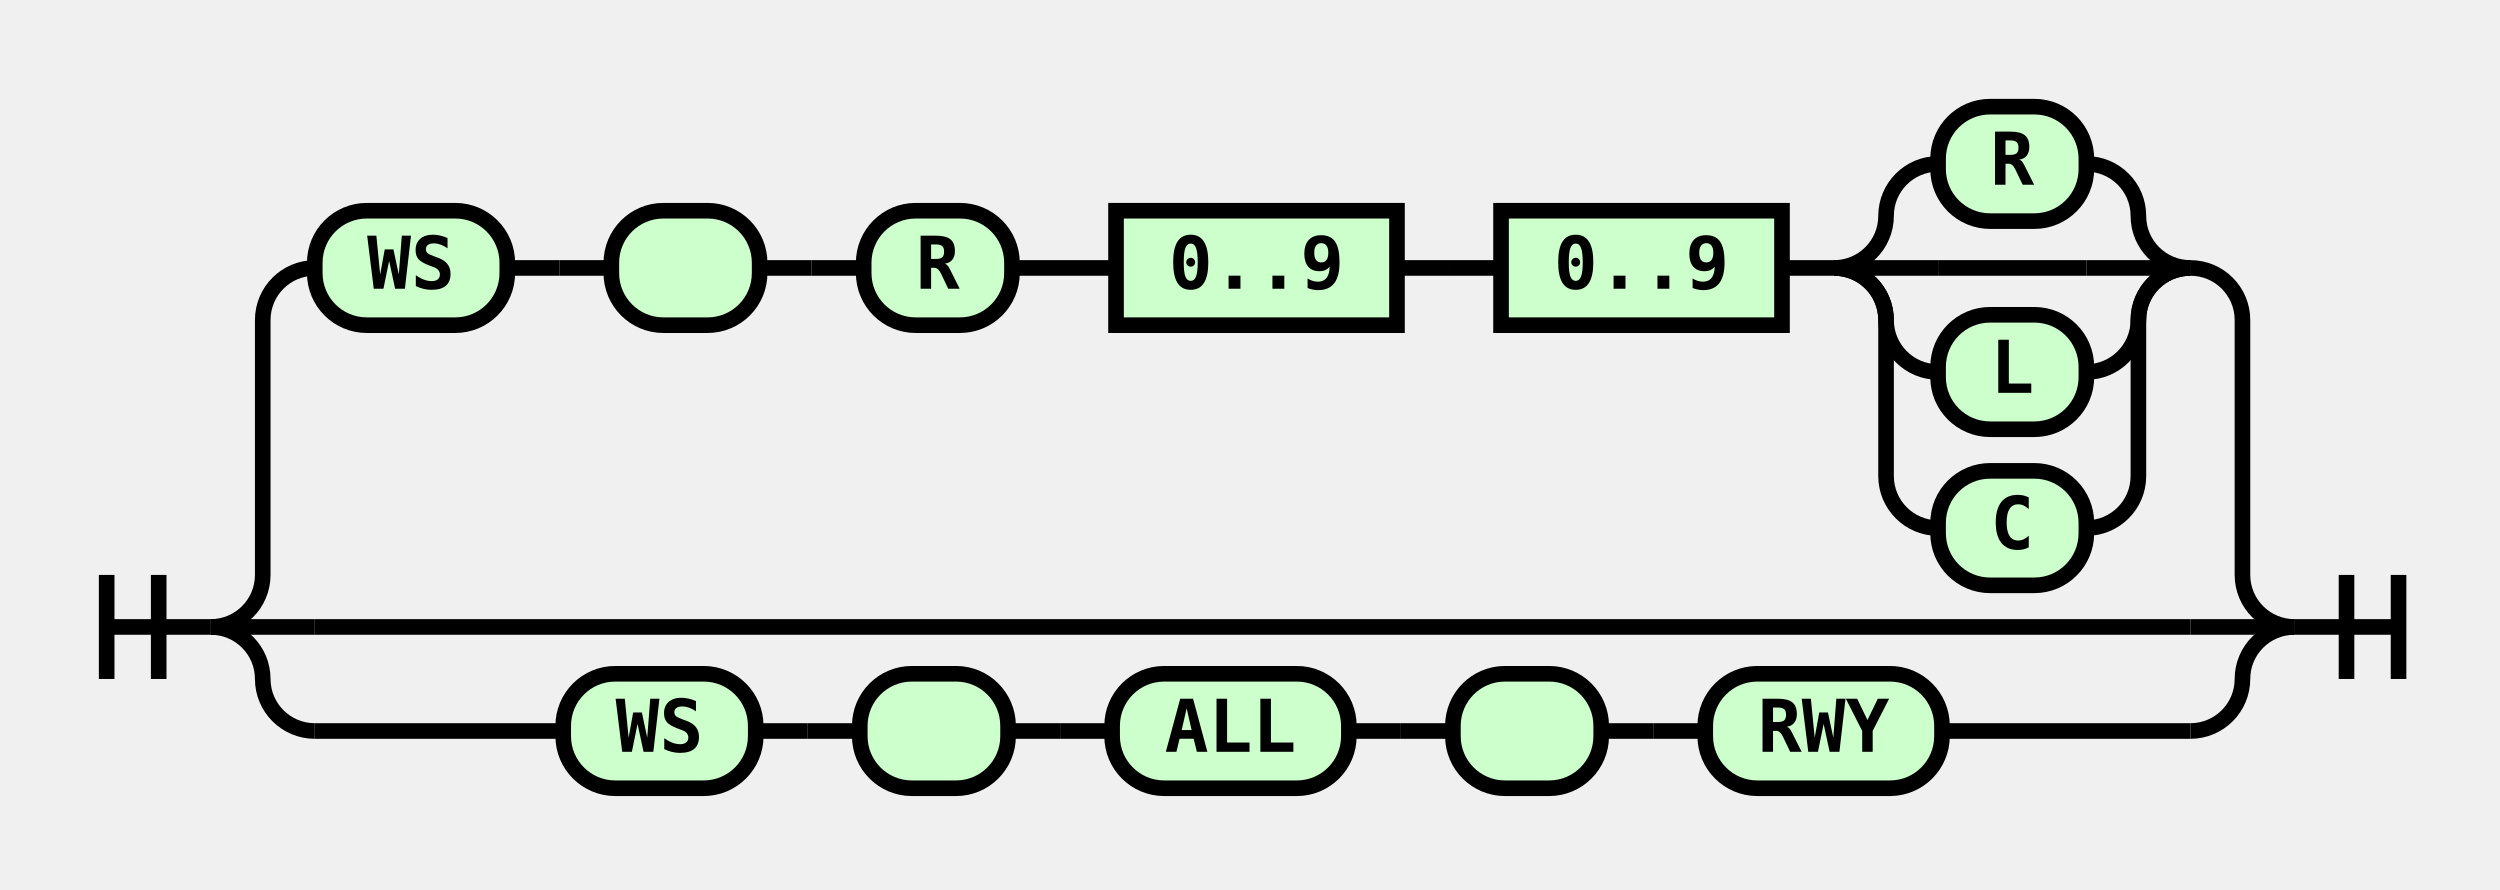
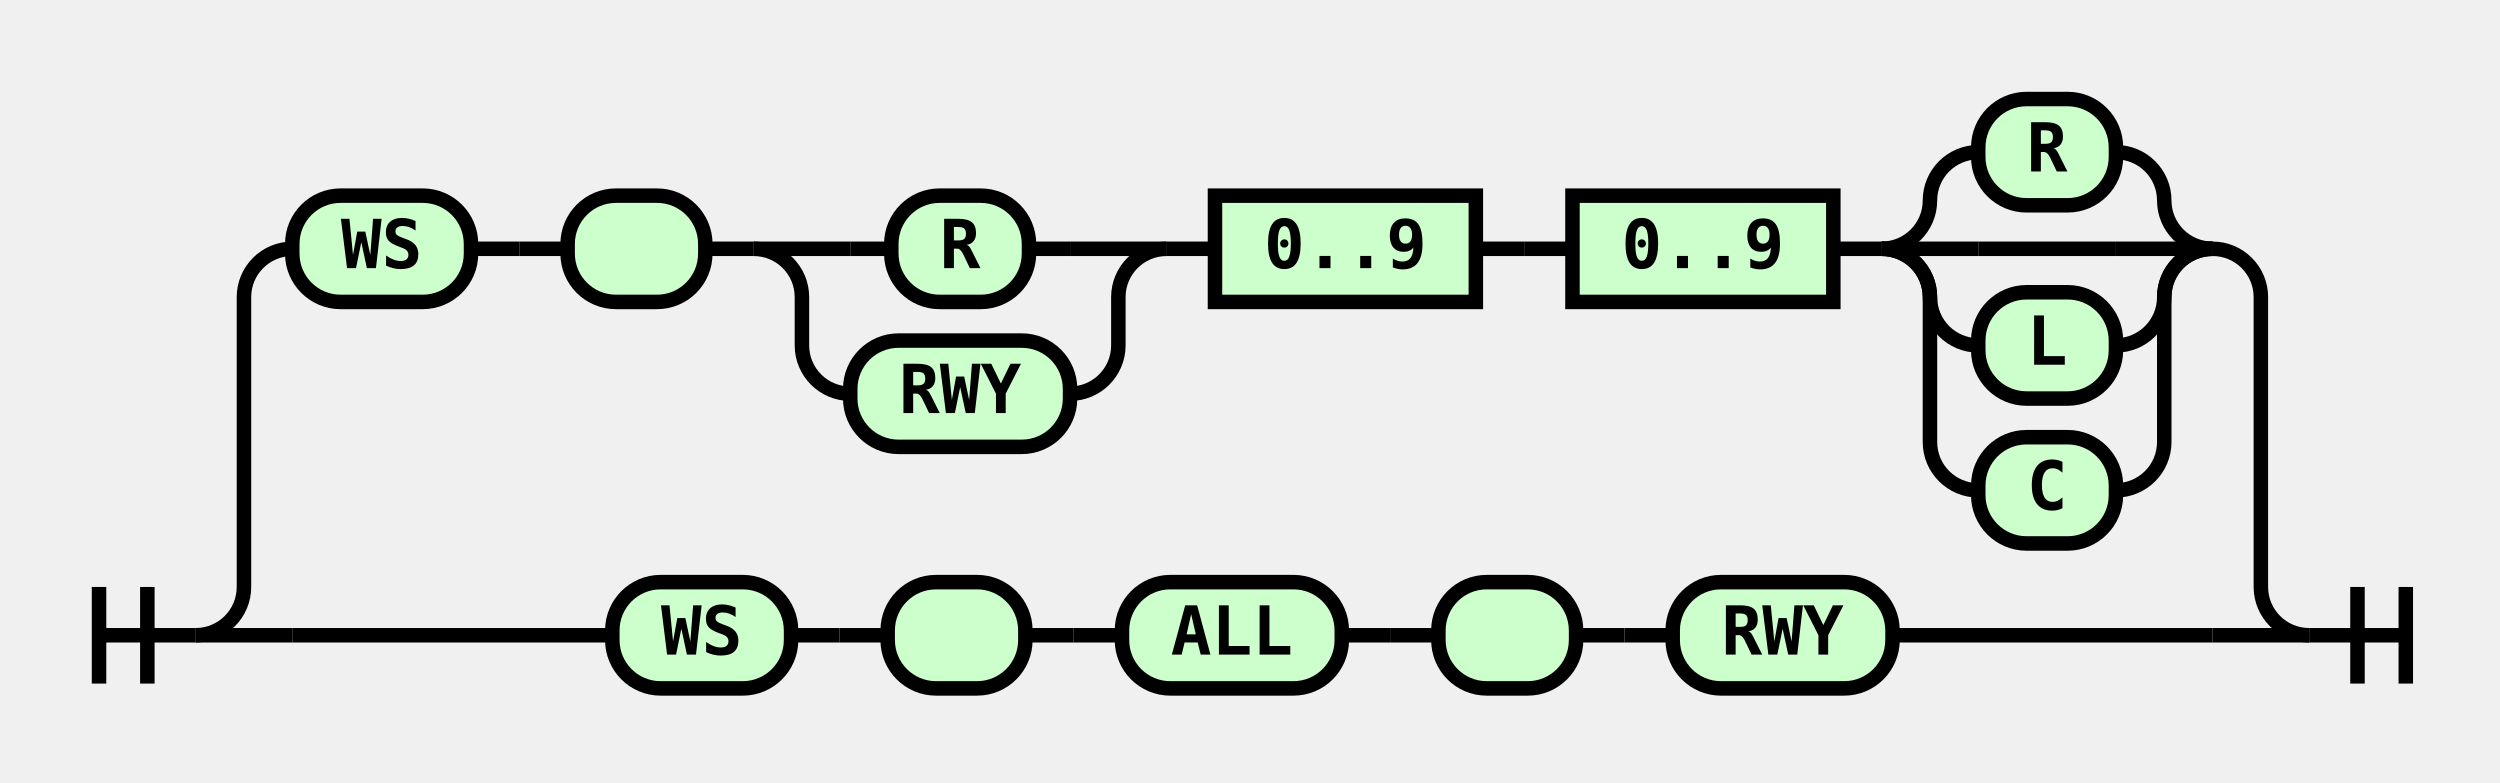
- <svg xmlns="http://www.w3.org/2000/svg" class="railroad-diagram" width="480.5" height="171" viewBox="0 0 480.5 171">
+ <svg xmlns="http://www.w3.org/2000/svg" class="railroad-diagram" width="517.5" height="162" viewBox="0 0 517.5 162">
  <style>
/*  */
svg.railroad-diagram {
    background-color: hsl(30,20%,95%);
}
svg.railroad-diagram path {
    stroke-width: 3;
    stroke: black;
    fill: rgba(0,0,0,0);
}
svg.railroad-diagram text {
    font: bold 14px monospace;
    text-anchor: middle;
}
svg.railroad-diagram text.diagram-text {
    font-size: 12px;
}
svg.railroad-diagram text.diagram-arrow {
    font-size: 16px;
}
svg.railroad-diagram text.label {
    text-anchor: start;
}
svg.railroad-diagram text.comment {
    font: italic 12px monospace;
}
svg.railroad-diagram g.non-terminal text {
    /*font-style: italic;*/
}
svg.railroad-diagram rect {
    stroke-width: 3;
    stroke: black;
    fill: hsl(120,100%,90%);
}
svg.railroad-diagram path.diagram-text {
    stroke-width: 3;
    stroke: black;
    fill: white;
    cursor: help;
}
svg.railroad-diagram g.diagram-text:hover path.diagram-text {
    fill: #eee;
}
/*  */
</style>
  <g transform="translate(.5 .5)">
    <g>
-       <path d="M20 110v20m10 -20v20m-10 -10h20" />
+       <path d="M20 121v20m10 -20v20m-10 -10h20" />
    </g>
    <g>
-       <path d="M40 120h0" />
-       <path d="M440.5 120h0" />
-       <path d="M40 120a10 10 0 0 0 10 -10v-49a10 10 0 0 1 10 -10" />
+       <path d="M40 131h0" />
+       <path d="M477.5 131h0" />
+       <path d="M40 131a10 10 0 0 0 10 -10v-60a10 10 0 0 1 10 -10" />
      <g>
        <path d="M60 51h0" />
-         <path d="M420.5 51h0" />
+         <path d="M457.5 51h0" />
        <g class="terminal">
          <path d="M60 51h0" />
          <path d="M97 51h0" />
          <rect x="60" y="40" width="37" height="22" rx="10" ry="10" />
          <text x="78.5" y="55">WS</text>
        </g>
        <path d="M97 51h10" />
        <path d="M107 51h10" />
        <g class="terminal">
          <path d="M117 51h0" />
          <path d="M145.5 51h0" />
          <rect x="117" y="40" width="28.5" height="22" rx="10" ry="10" />
          <text x="131.25" y="55"> </text>
        </g>
        <path d="M145.5 51h10" />
-         <path d="M155.5 51h10" />
-         <g class="terminal">
-           <path d="M165.5 51h0" />
-           <path d="M194 51h0" />
-           <rect x="165.5" y="40" width="28.5" height="22" rx="10" ry="10" />
-           <text x="179.75" y="55">R</text>
+         <g>
+           <path d="M155.5 51h0" />
+           <path d="M241 51h0" />
+           <path d="M155.5 51h20" />
+           <g class="terminal">
+             <path d="M175.5 51h8.5" />
+             <path d="M212.5 51h8.5" />
+             <rect x="184" y="40" width="28.5" height="22" rx="10" ry="10" />
+             <text x="198.25" y="55">R</text>
+           </g>
+           <path d="M221 51h20" />
+           <path d="M155.5 51a10 10 0 0 1 10 10v10a10 10 0 0 0 10 10" />
+           <g class="terminal">
+             <path d="M175.5 81h0" />
+             <path d="M221 81h0" />
+             <rect x="175.5" y="70" width="45.5" height="22" rx="10" ry="10" />
+             <text x="198.25" y="85">RWY</text>
+           </g>
+           <path d="M221 81a10 10 0 0 0 10 -10v-10a10 10 0 0 1 10 -10" />
        </g>
-         <path d="M194 51h10" />
-         <path d="M204 51h10" />
+         <path d="M241 51h10" />
        <g class="non-terminal">
-           <path d="M214 51h0" />
-           <path d="M268 51h0" />
-           <rect x="214" y="40" width="54" height="22" />
-           <text x="241" y="55">0..9</text>
+           <path d="M251 51h0" />
+           <path d="M305 51h0" />
+           <rect x="251" y="40" width="54" height="22" />
+           <text x="278" y="55">0..9</text>
        </g>
-         <path d="M268 51h10" />
-         <path d="M278 51h10" />
+         <path d="M305 51h10" />
+         <path d="M315 51h10" />
        <g class="non-terminal">
-           <path d="M288 51h0" />
-           <path d="M342 51h0" />
-           <rect x="288" y="40" width="54" height="22" />
-           <text x="315" y="55">0..9</text>
+           <path d="M325 51h0" />
+           <path d="M379 51h0" />
+           <rect x="325" y="40" width="54" height="22" />
+           <text x="352" y="55">0..9</text>
        </g>
-         <path d="M342 51h10" />
+         <path d="M379 51h10" />
        <g>
-           <path d="M352 51h0" />
-           <path d="M420.5 51h0" />
-           <path d="M352 51a10 10 0 0 0 10 -10v0a10 10 0 0 1 10 -10" />
+           <path d="M389 51h0" />
+           <path d="M457.5 51h0" />
+           <path d="M389 51a10 10 0 0 0 10 -10v0a10 10 0 0 1 10 -10" />
          <g class="terminal">
-             <path d="M372 31h0" />
-             <path d="M400.5 31h0" />
-             <rect x="372" y="20" width="28.5" height="22" rx="10" ry="10" />
-             <text x="386.25" y="35">R</text>
+             <path d="M409 31h0" />
+             <path d="M437.5 31h0" />
+             <rect x="409" y="20" width="28.5" height="22" rx="10" ry="10" />
+             <text x="423.25" y="35">R</text>
          </g>
-           <path d="M400.5 31a10 10 0 0 1 10 10v0a10 10 0 0 0 10 10" />
-           <path d="M352 51h20" />
+           <path d="M437.5 31a10 10 0 0 1 10 10v0a10 10 0 0 0 10 10" />
+           <path d="M389 51h20" />
          <g>
-             <path d="M372 51h28.5" />
+             <path d="M409 51h28.5" />
          </g>
-           <path d="M400.5 51h20" />
-           <path d="M352 51a10 10 0 0 1 10 10v0a10 10 0 0 0 10 10" />
+           <path d="M437.5 51h20" />
+           <path d="M389 51a10 10 0 0 1 10 10v0a10 10 0 0 0 10 10" />
          <g class="terminal">
-             <path d="M372 71h0" />
-             <path d="M400.5 71h0" />
-             <rect x="372" y="60" width="28.5" height="22" rx="10" ry="10" />
-             <text x="386.25" y="75">L</text>
+             <path d="M409 71h0" />
+             <path d="M437.5 71h0" />
+             <rect x="409" y="60" width="28.5" height="22" rx="10" ry="10" />
+             <text x="423.25" y="75">L</text>
          </g>
-           <path d="M400.5 71a10 10 0 0 0 10 -10v0a10 10 0 0 1 10 -10" />
-           <path d="M352 51a10 10 0 0 1 10 10v30a10 10 0 0 0 10 10" />
+           <path d="M437.5 71a10 10 0 0 0 10 -10v0a10 10 0 0 1 10 -10" />
+           <path d="M389 51a10 10 0 0 1 10 10v30a10 10 0 0 0 10 10" />
          <g class="terminal">
-             <path d="M372 101h0" />
-             <path d="M400.5 101h0" />
-             <rect x="372" y="90" width="28.5" height="22" rx="10" ry="10" />
-             <text x="386.25" y="105">C</text>
+             <path d="M409 101h0" />
+             <path d="M437.5 101h0" />
+             <rect x="409" y="90" width="28.5" height="22" rx="10" ry="10" />
+             <text x="423.25" y="105">C</text>
          </g>
-           <path d="M400.5 101a10 10 0 0 0 10 -10v-30a10 10 0 0 1 10 -10" />
+           <path d="M437.5 101a10 10 0 0 0 10 -10v-30a10 10 0 0 1 10 -10" />
        </g>
      </g>
-       <path d="M420.5 51a10 10 0 0 1 10 10v49a10 10 0 0 0 10 10" />
-       <path d="M40 120h20" />
+       <path d="M457.5 51a10 10 0 0 1 10 10v60a10 10 0 0 0 10 10" />
+       <path d="M40 131h20" />
      <g>
-         <path d="M60 120h360.5" />
-       </g>
-       <path d="M420.5 120h20" />
-       <path d="M40 120a10 10 0 0 1 10 10v0a10 10 0 0 0 10 10" />
-       <g>
-         <path d="M60 140h47.75" />
-         <path d="M372.75 140h47.75" />
+         <path d="M60 131h66.25" />
+         <path d="M391.25 131h66.25" />
        <g class="terminal">
-           <path d="M107.75 140h0" />
-           <path d="M144.75 140h0" />
-           <rect x="107.75" y="129" width="37" height="22" rx="10" ry="10" />
-           <text x="126.25" y="144">WS</text>
+           <path d="M126.25 131h0" />
+           <path d="M163.25 131h0" />
+           <rect x="126.25" y="120" width="37" height="22" rx="10" ry="10" />
+           <text x="144.75" y="135">WS</text>
        </g>
-         <path d="M144.75 140h10" />
-         <path d="M154.75 140h10" />
+         <path d="M163.25 131h10" />
+         <path d="M173.25 131h10" />
        <g class="terminal">
-           <path d="M164.75 140h0" />
-           <path d="M193.25 140h0" />
-           <rect x="164.75" y="129" width="28.5" height="22" rx="10" ry="10" />
-           <text x="179" y="144"> </text>
+           <path d="M183.25 131h0" />
+           <path d="M211.75 131h0" />
+           <rect x="183.25" y="120" width="28.5" height="22" rx="10" ry="10" />
+           <text x="197.5" y="135"> </text>
        </g>
-         <path d="M193.25 140h10" />
-         <path d="M203.25 140h10" />
+         <path d="M211.75 131h10" />
+         <path d="M221.75 131h10" />
        <g class="terminal">
-           <path d="M213.25 140h0" />
-           <path d="M258.75 140h0" />
-           <rect x="213.25" y="129" width="45.5" height="22" rx="10" ry="10" />
-           <text x="236" y="144">ALL</text>
+           <path d="M231.75 131h0" />
+           <path d="M277.25 131h0" />
+           <rect x="231.75" y="120" width="45.5" height="22" rx="10" ry="10" />
+           <text x="254.5" y="135">ALL</text>
        </g>
-         <path d="M258.75 140h10" />
-         <path d="M268.75 140h10" />
+         <path d="M277.25 131h10" />
+         <path d="M287.25 131h10" />
        <g class="terminal">
-           <path d="M278.75 140h0" />
-           <path d="M307.25 140h0" />
-           <rect x="278.75" y="129" width="28.5" height="22" rx="10" ry="10" />
-           <text x="293" y="144"> </text>
+           <path d="M297.25 131h0" />
+           <path d="M325.75 131h0" />
+           <rect x="297.25" y="120" width="28.5" height="22" rx="10" ry="10" />
+           <text x="311.5" y="135"> </text>
        </g>
-         <path d="M307.25 140h10" />
-         <path d="M317.25 140h10" />
+         <path d="M325.75 131h10" />
+         <path d="M335.75 131h10" />
        <g class="terminal">
-           <path d="M327.25 140h0" />
-           <path d="M372.75 140h0" />
-           <rect x="327.25" y="129" width="45.5" height="22" rx="10" ry="10" />
-           <text x="350" y="144">RWY</text>
+           <path d="M345.75 131h0" />
+           <path d="M391.25 131h0" />
+           <rect x="345.75" y="120" width="45.5" height="22" rx="10" ry="10" />
+           <text x="368.5" y="135">RWY</text>
        </g>
      </g>
-       <path d="M420.5 140a10 10 0 0 0 10 -10v0a10 10 0 0 1 10 -10" />
+       <path d="M457.5 131h20" />
    </g>
-     <path d="M 440.5 120 h 20 m -10 -10 v 20 m 10 -20 v 20" />
+     <path d="M 477.5 131 h 20 m -10 -10 v 20 m 10 -20 v 20" />
  </g>
</svg>
